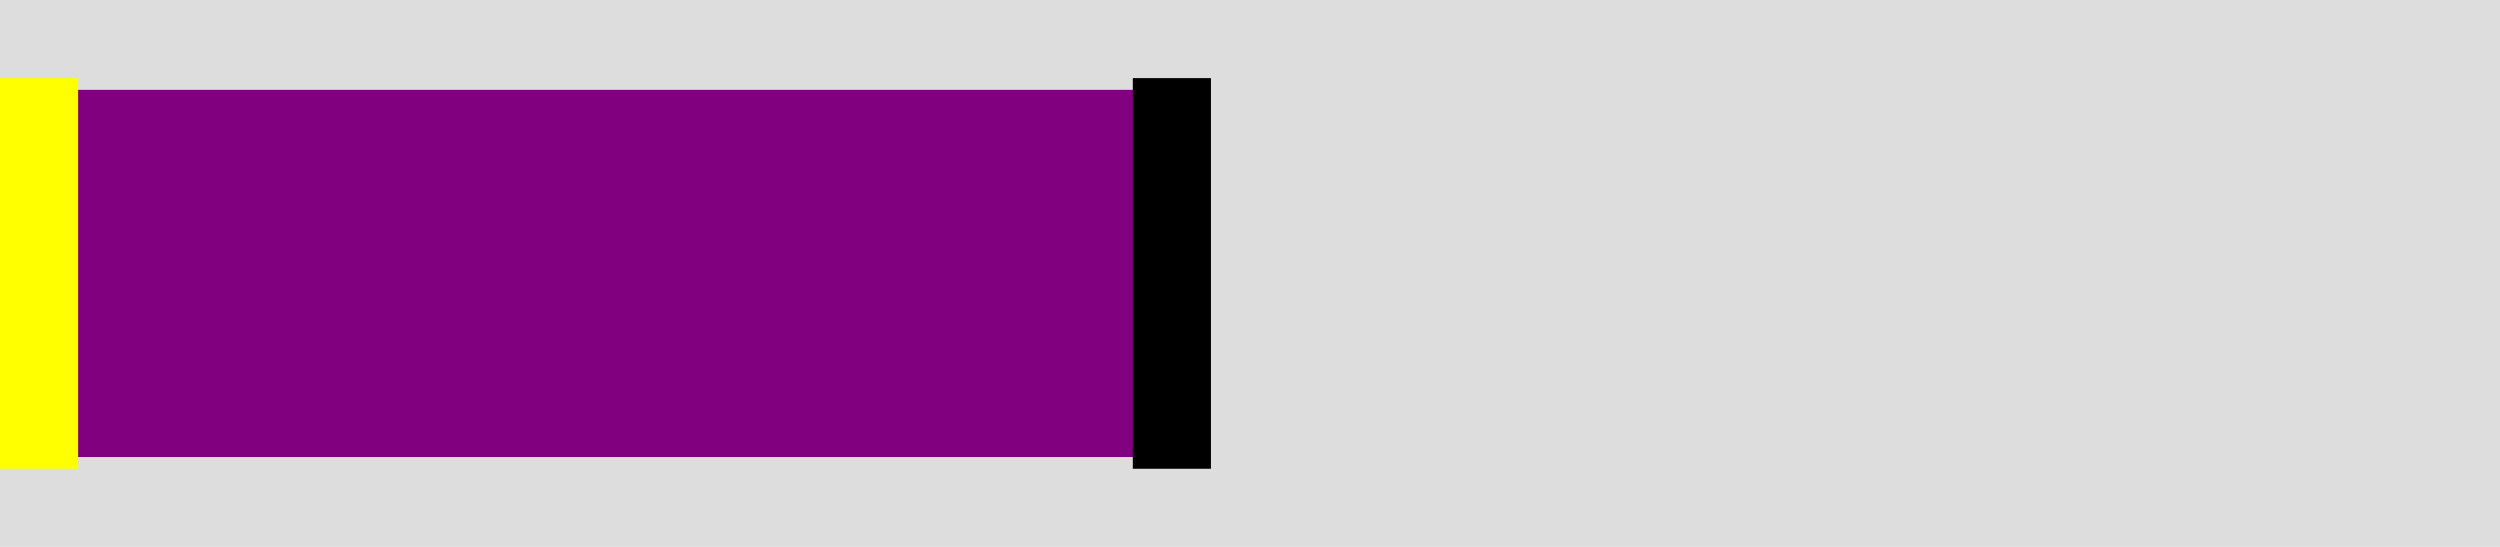
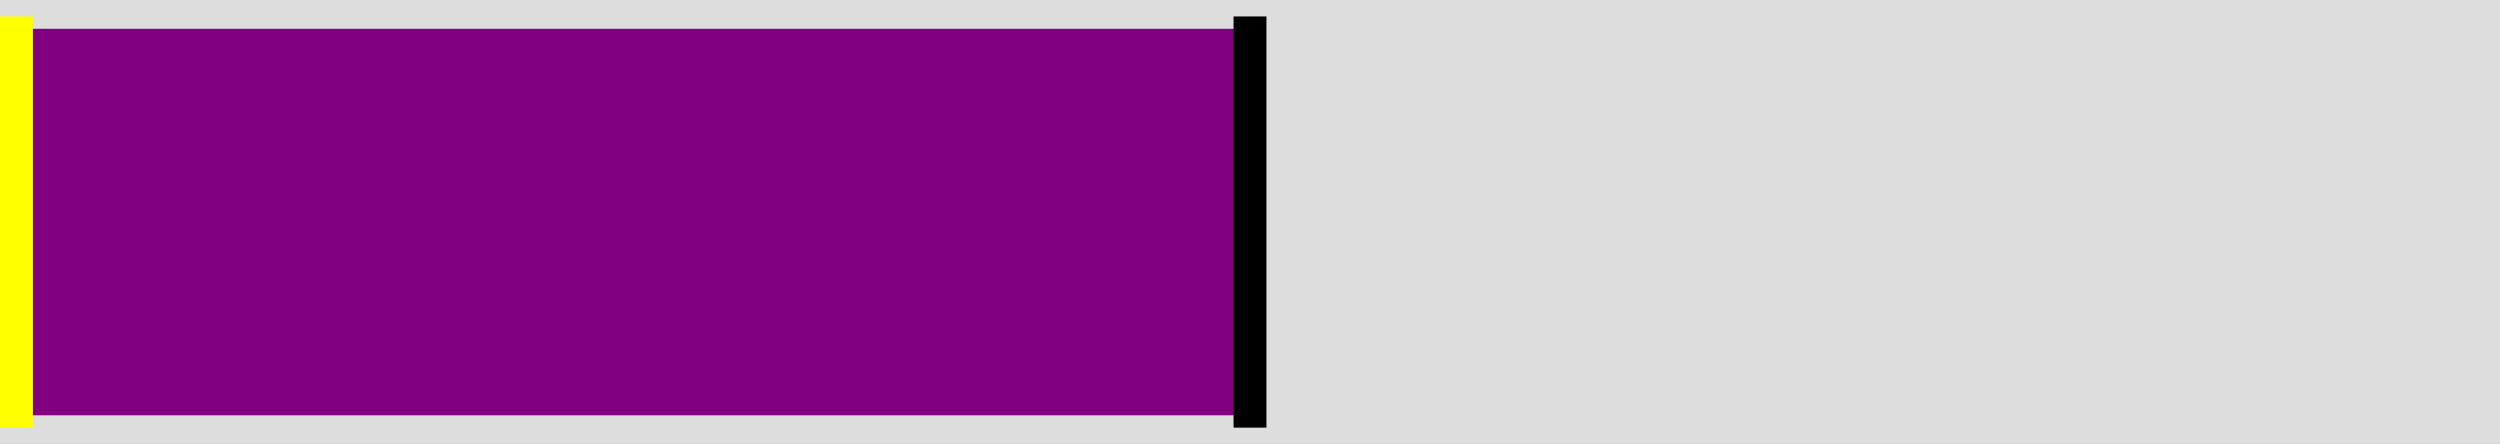
- <svg xmlns="http://www.w3.org/2000/svg" viewBox="0 0 320 70" style="additional:styling" width="100%" height="100%">
-   <rect x="0" y="0" width="320" height="70" fill="#ddd" stroke-width="0" />
+ <svg xmlns="http://www.w3.org/2000/svg" viewBox="0 0 304 54" style="additional:styling" width="100%" height="100%">
+   <rect x="0" y="0" width="304" height="54" fill="#ddd" stroke-width="0" />
  <defs>
    <clipPath id="minichart-1">
-       <rect width="320" height="70" />
+       <rect width="304" height="54" />
    </clipPath>
  </defs>
  <g clip-path="url(#minichart-1)">
-     <rect x="0.0" y="10" height="50" width="150.0" style="fill:purple; stroke-width:3; stroke:#ddd" />
-     <line x1="150.0" x2="150.0" y1="10" y2="60" stroke="black" stroke-width="10" />
-     <line x1="0.0" x2="0.0" y1="10" y2="60" stroke="yellow" stroke-width="20" />
+     <rect x="2.0" y="2" height="50" width="150.0" style="fill:purple; stroke-width:3; stroke:#ddd" />
+     <line x1="152.0" x2="152.0" y1="2" y2="52" stroke="black" stroke-width="4" />
+     <line x1="2.0" x2="2.0" y1="2" y2="52" stroke="yellow" stroke-width="4" />
  </g>
</svg>
